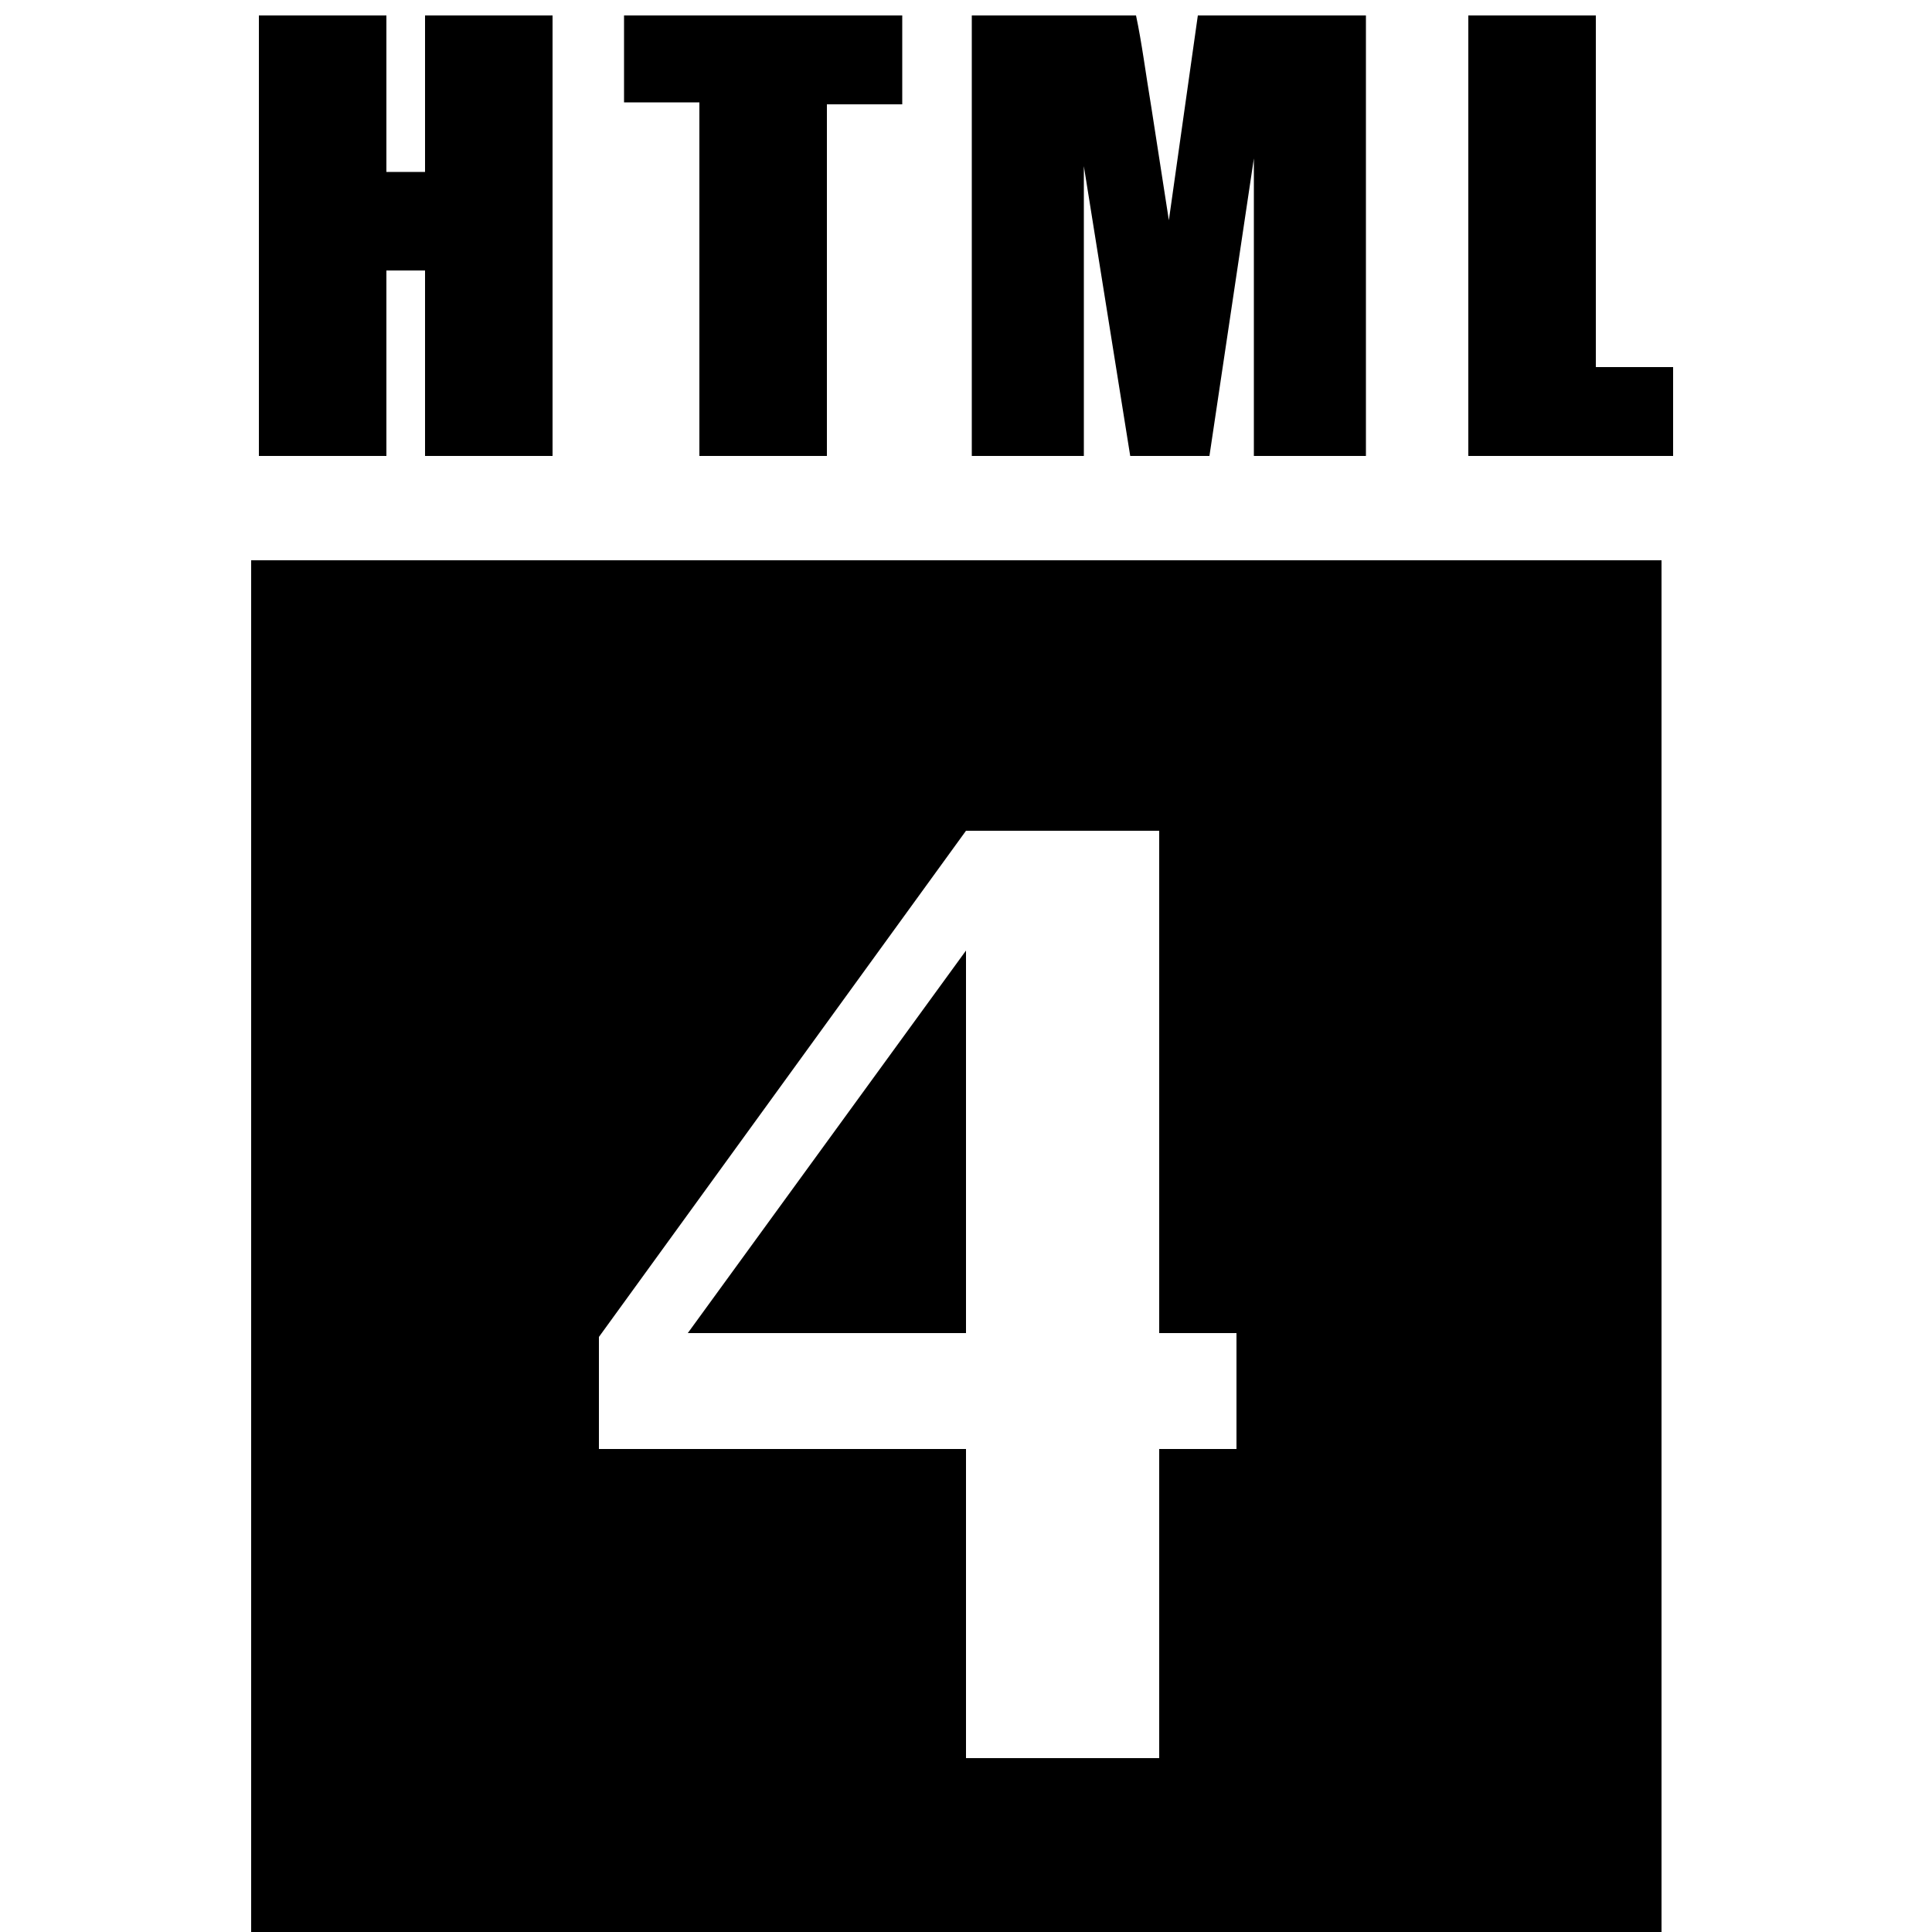
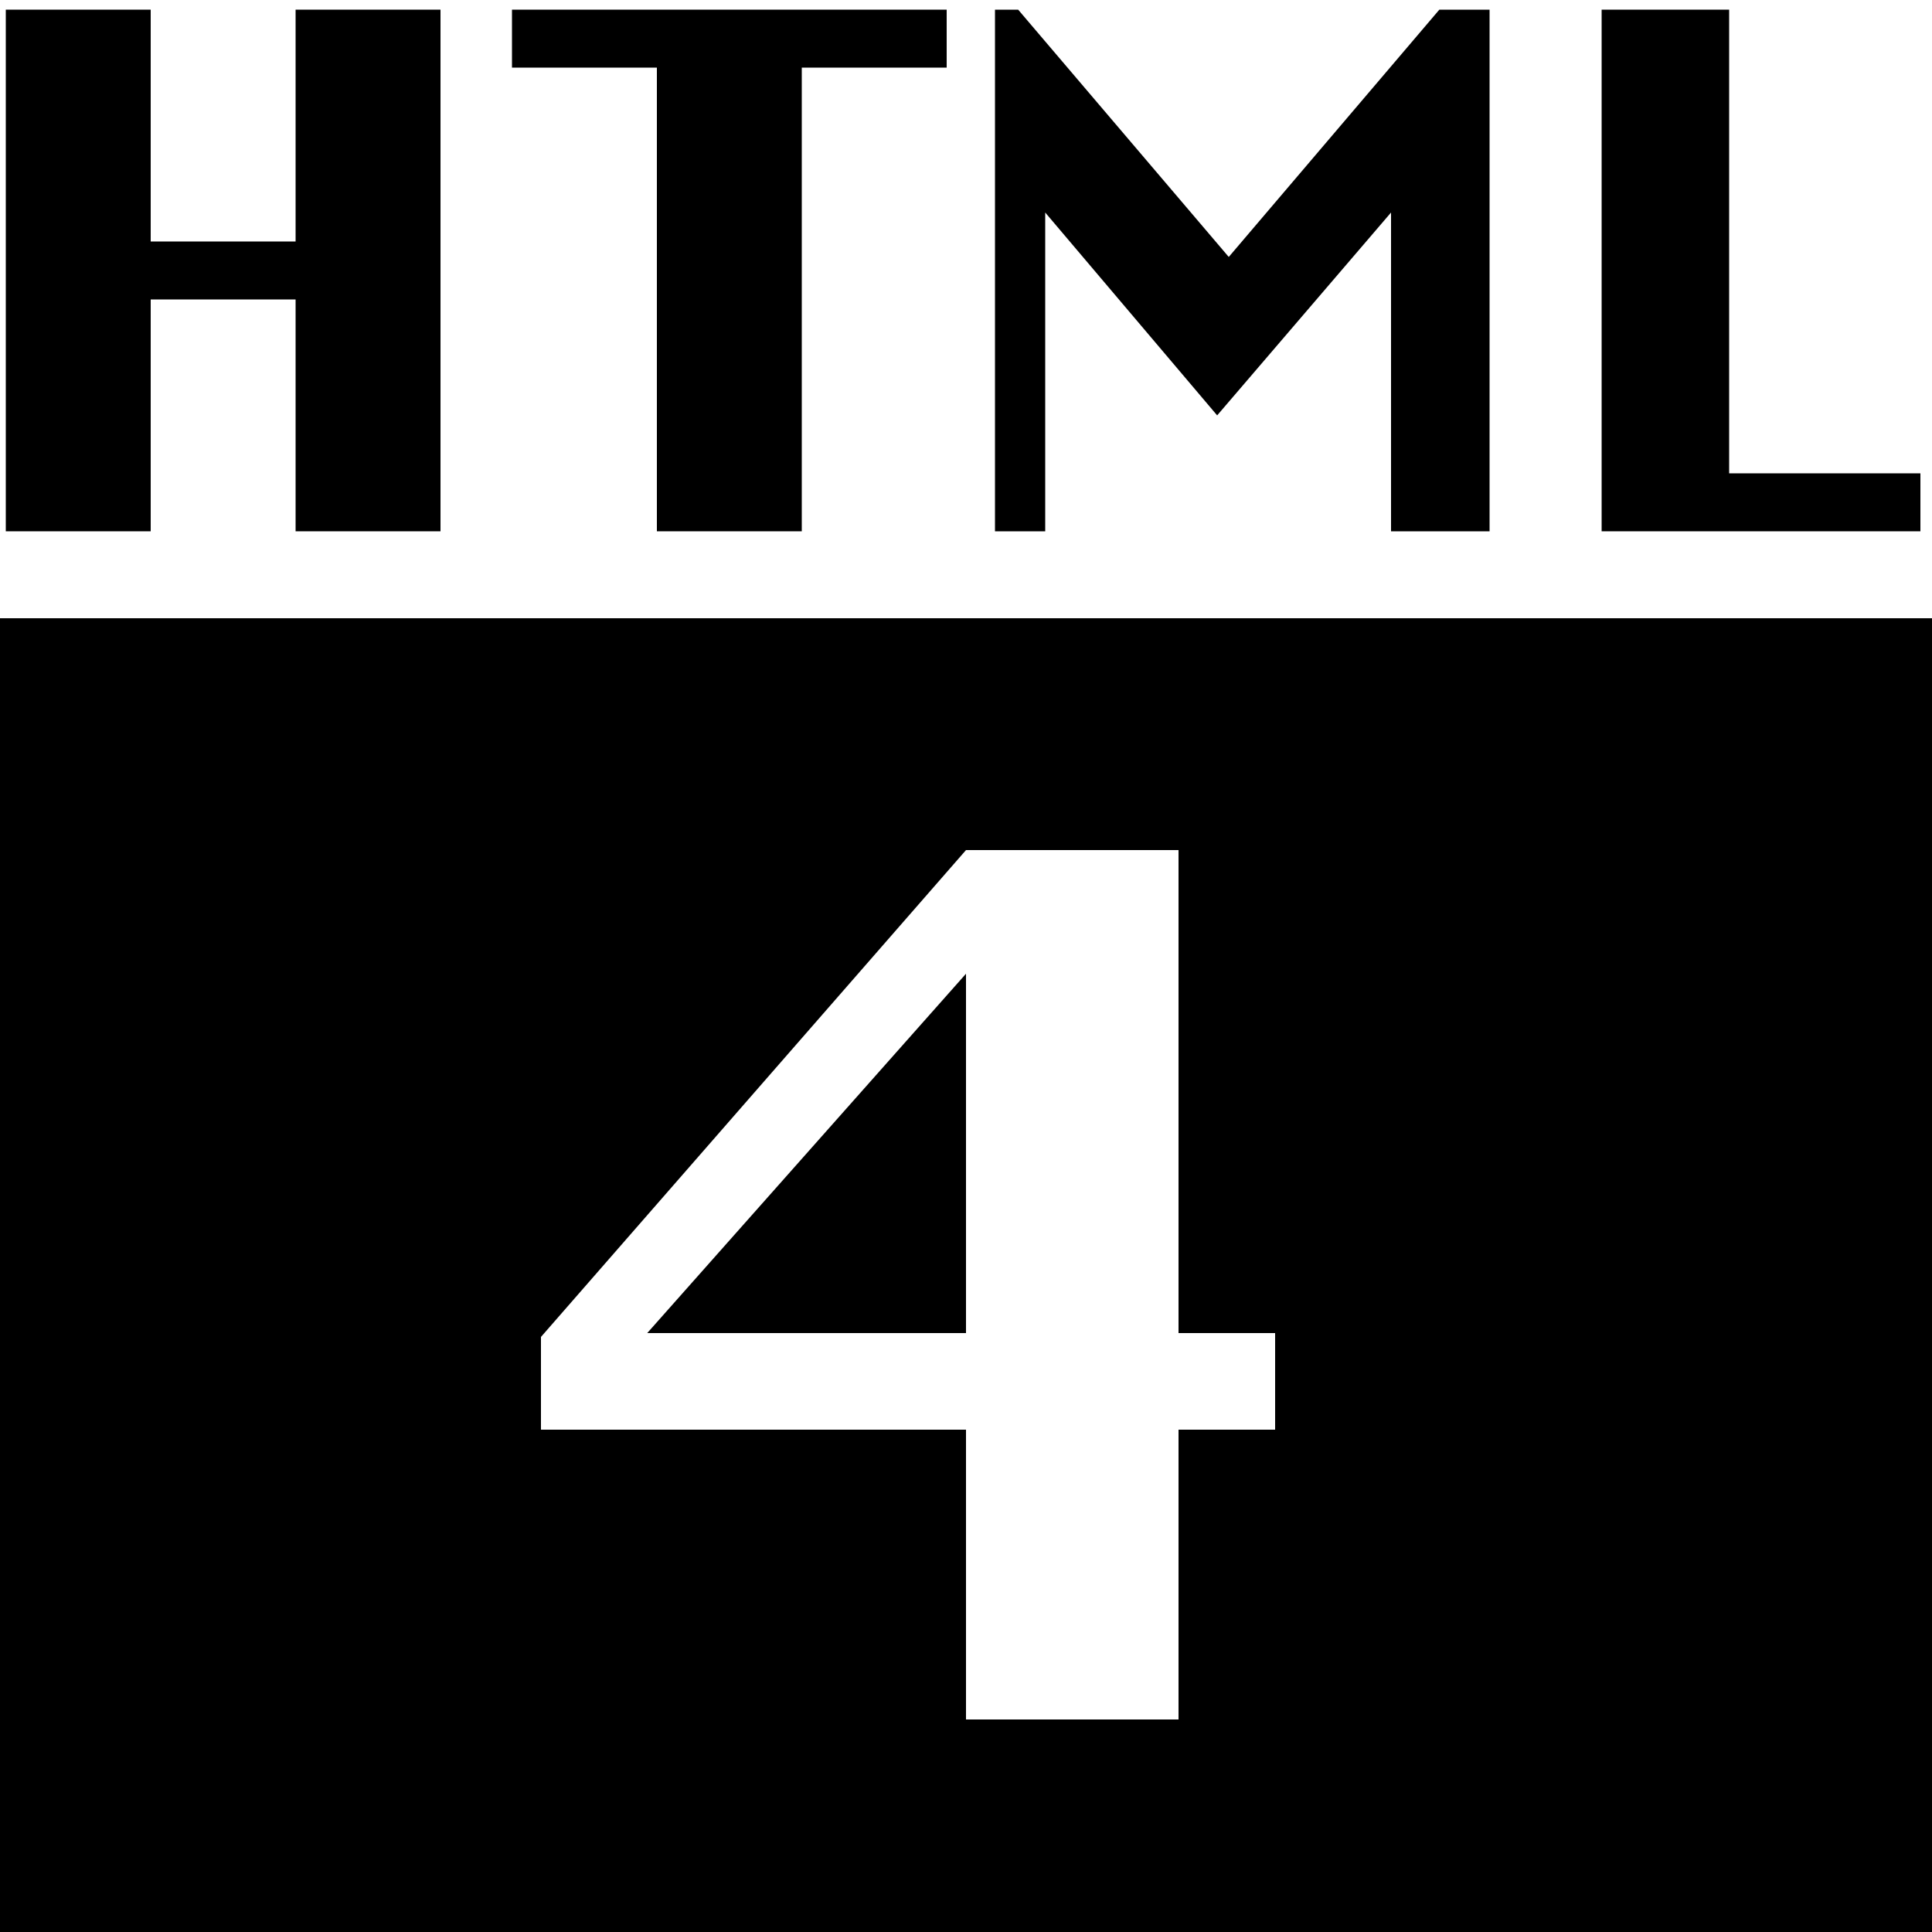
<svg xmlns="http://www.w3.org/2000/svg" version="1.1" id="レイヤー_1" x="0px" y="0px" width="100px" height="100px" viewBox="0 0 100 100" style="enable-background:new 0 0 100 100;" xml:space="preserve">
-   <path d="M28.6,0.8v22.8H22V14h-2v9.6h-6.6V0.8H20v8.1h2V0.8H28.6z" />
-   <path d="M46.7,0.8v4.6h-3.9v18.2h-6.6V5.3h-3.9V0.8H46.7z" />
-   <path d="M70.7,0.8v22.8h-5.8l0-15.4l-2.3,15.4h-4.1l-2.4-15l0,15h-5.8V0.8h8.5c0.3,1.4,0.5,3,0.8,4.8l0.9,5.8l1.5-10.6H70.7z" />
-   <path d="M82.6,0.8V19h4v4.6H76V0.8H82.6z" />
  <path d="M49.3,28.6" />
+   <path d="M0.3,27.5v-27h7.5v12h7.5v-12h7.5v27h-7.5v-12H7.8v12H0.3z" />
+   <path d="M34,27.5v-24h-7.5v-3H49v3h-7.5v24H34z" />
+   <path d="M51.5,27.5v-27h1.2l10.9,12.8L74.5,0.5h2.6v27h-5.1V11l-9,10.5L54.1,11v16.5H51.5z" />
+   <path d="M82.9,27.5v-27h6.6v24h9.9v3H82.9z" />
  <g>
-     <path d="M13,29v71h73V29H13z M64,75h-4v16H50V75H31v-5.8L50,43h10v26h4V75z" />
-     <polygon points="50,69 50,49.2 35.6,69  " />
+     <polygon points="50,69 50,50.4 33.5,69  " />
+     <path d="M0,32v68h100V32H0z M66,74h-5v15H50V74H28v-4.8L50,44h11v25h5V74z" />
  </g>
</svg>
